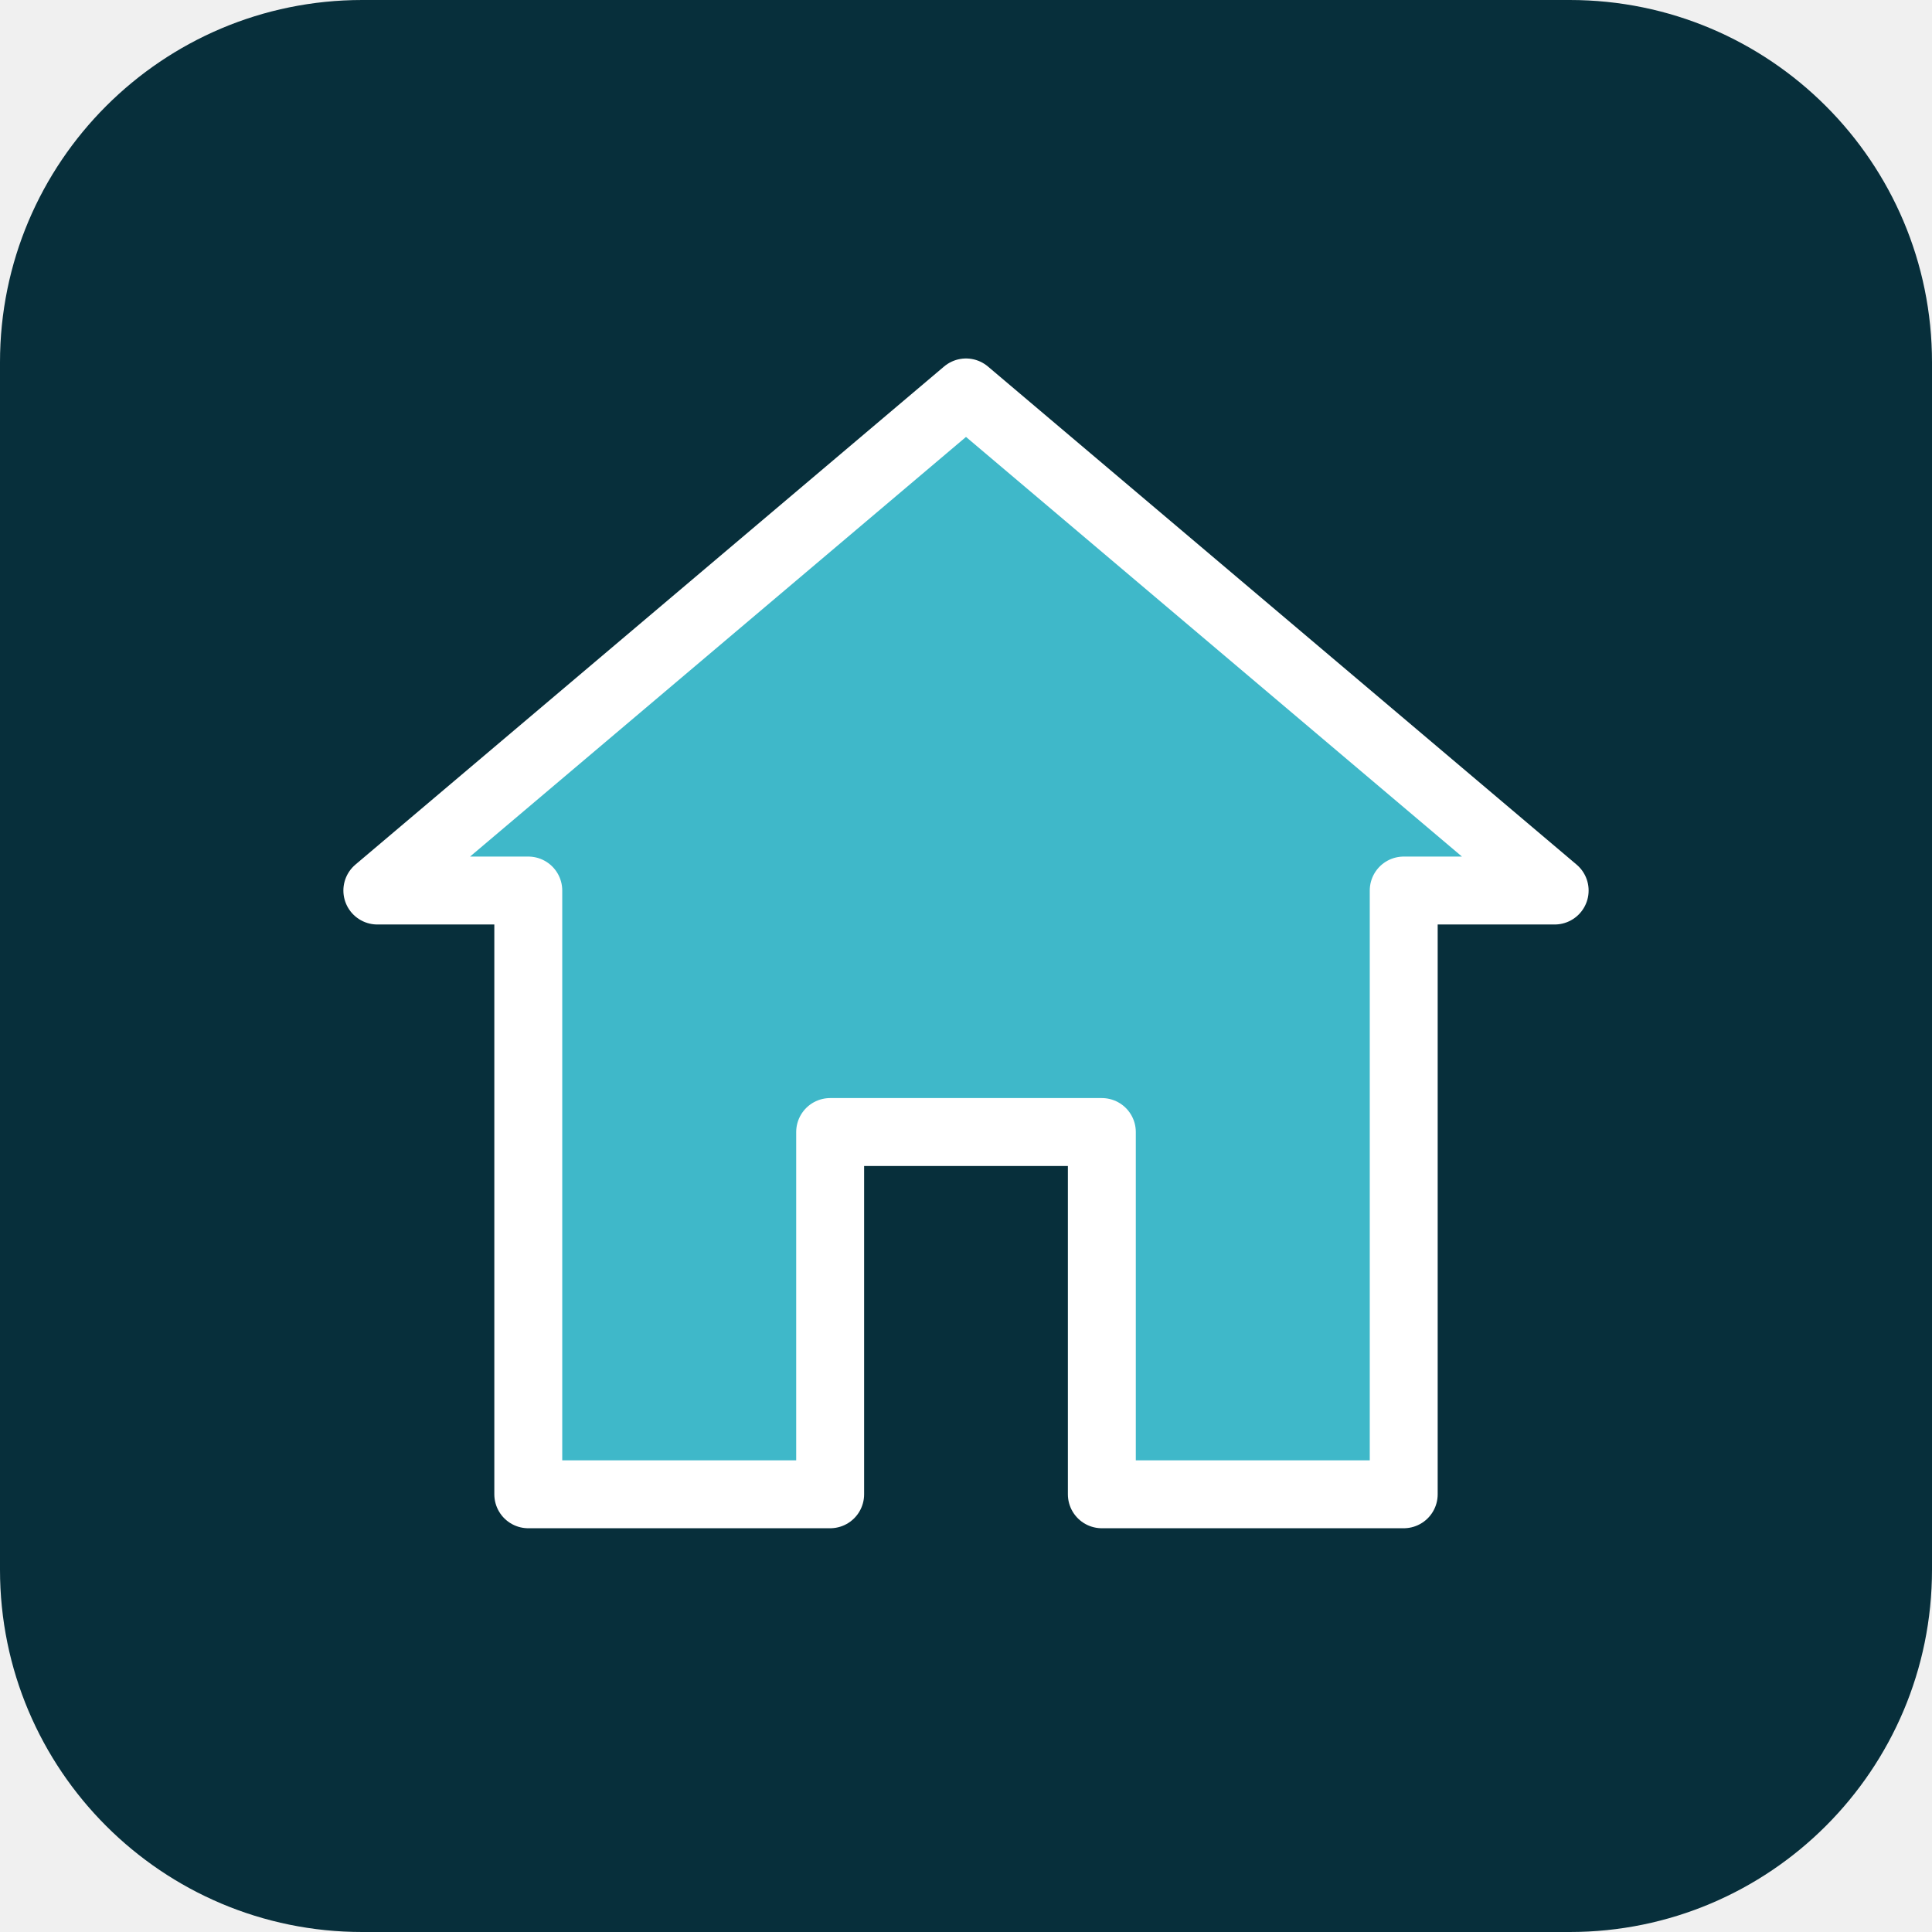
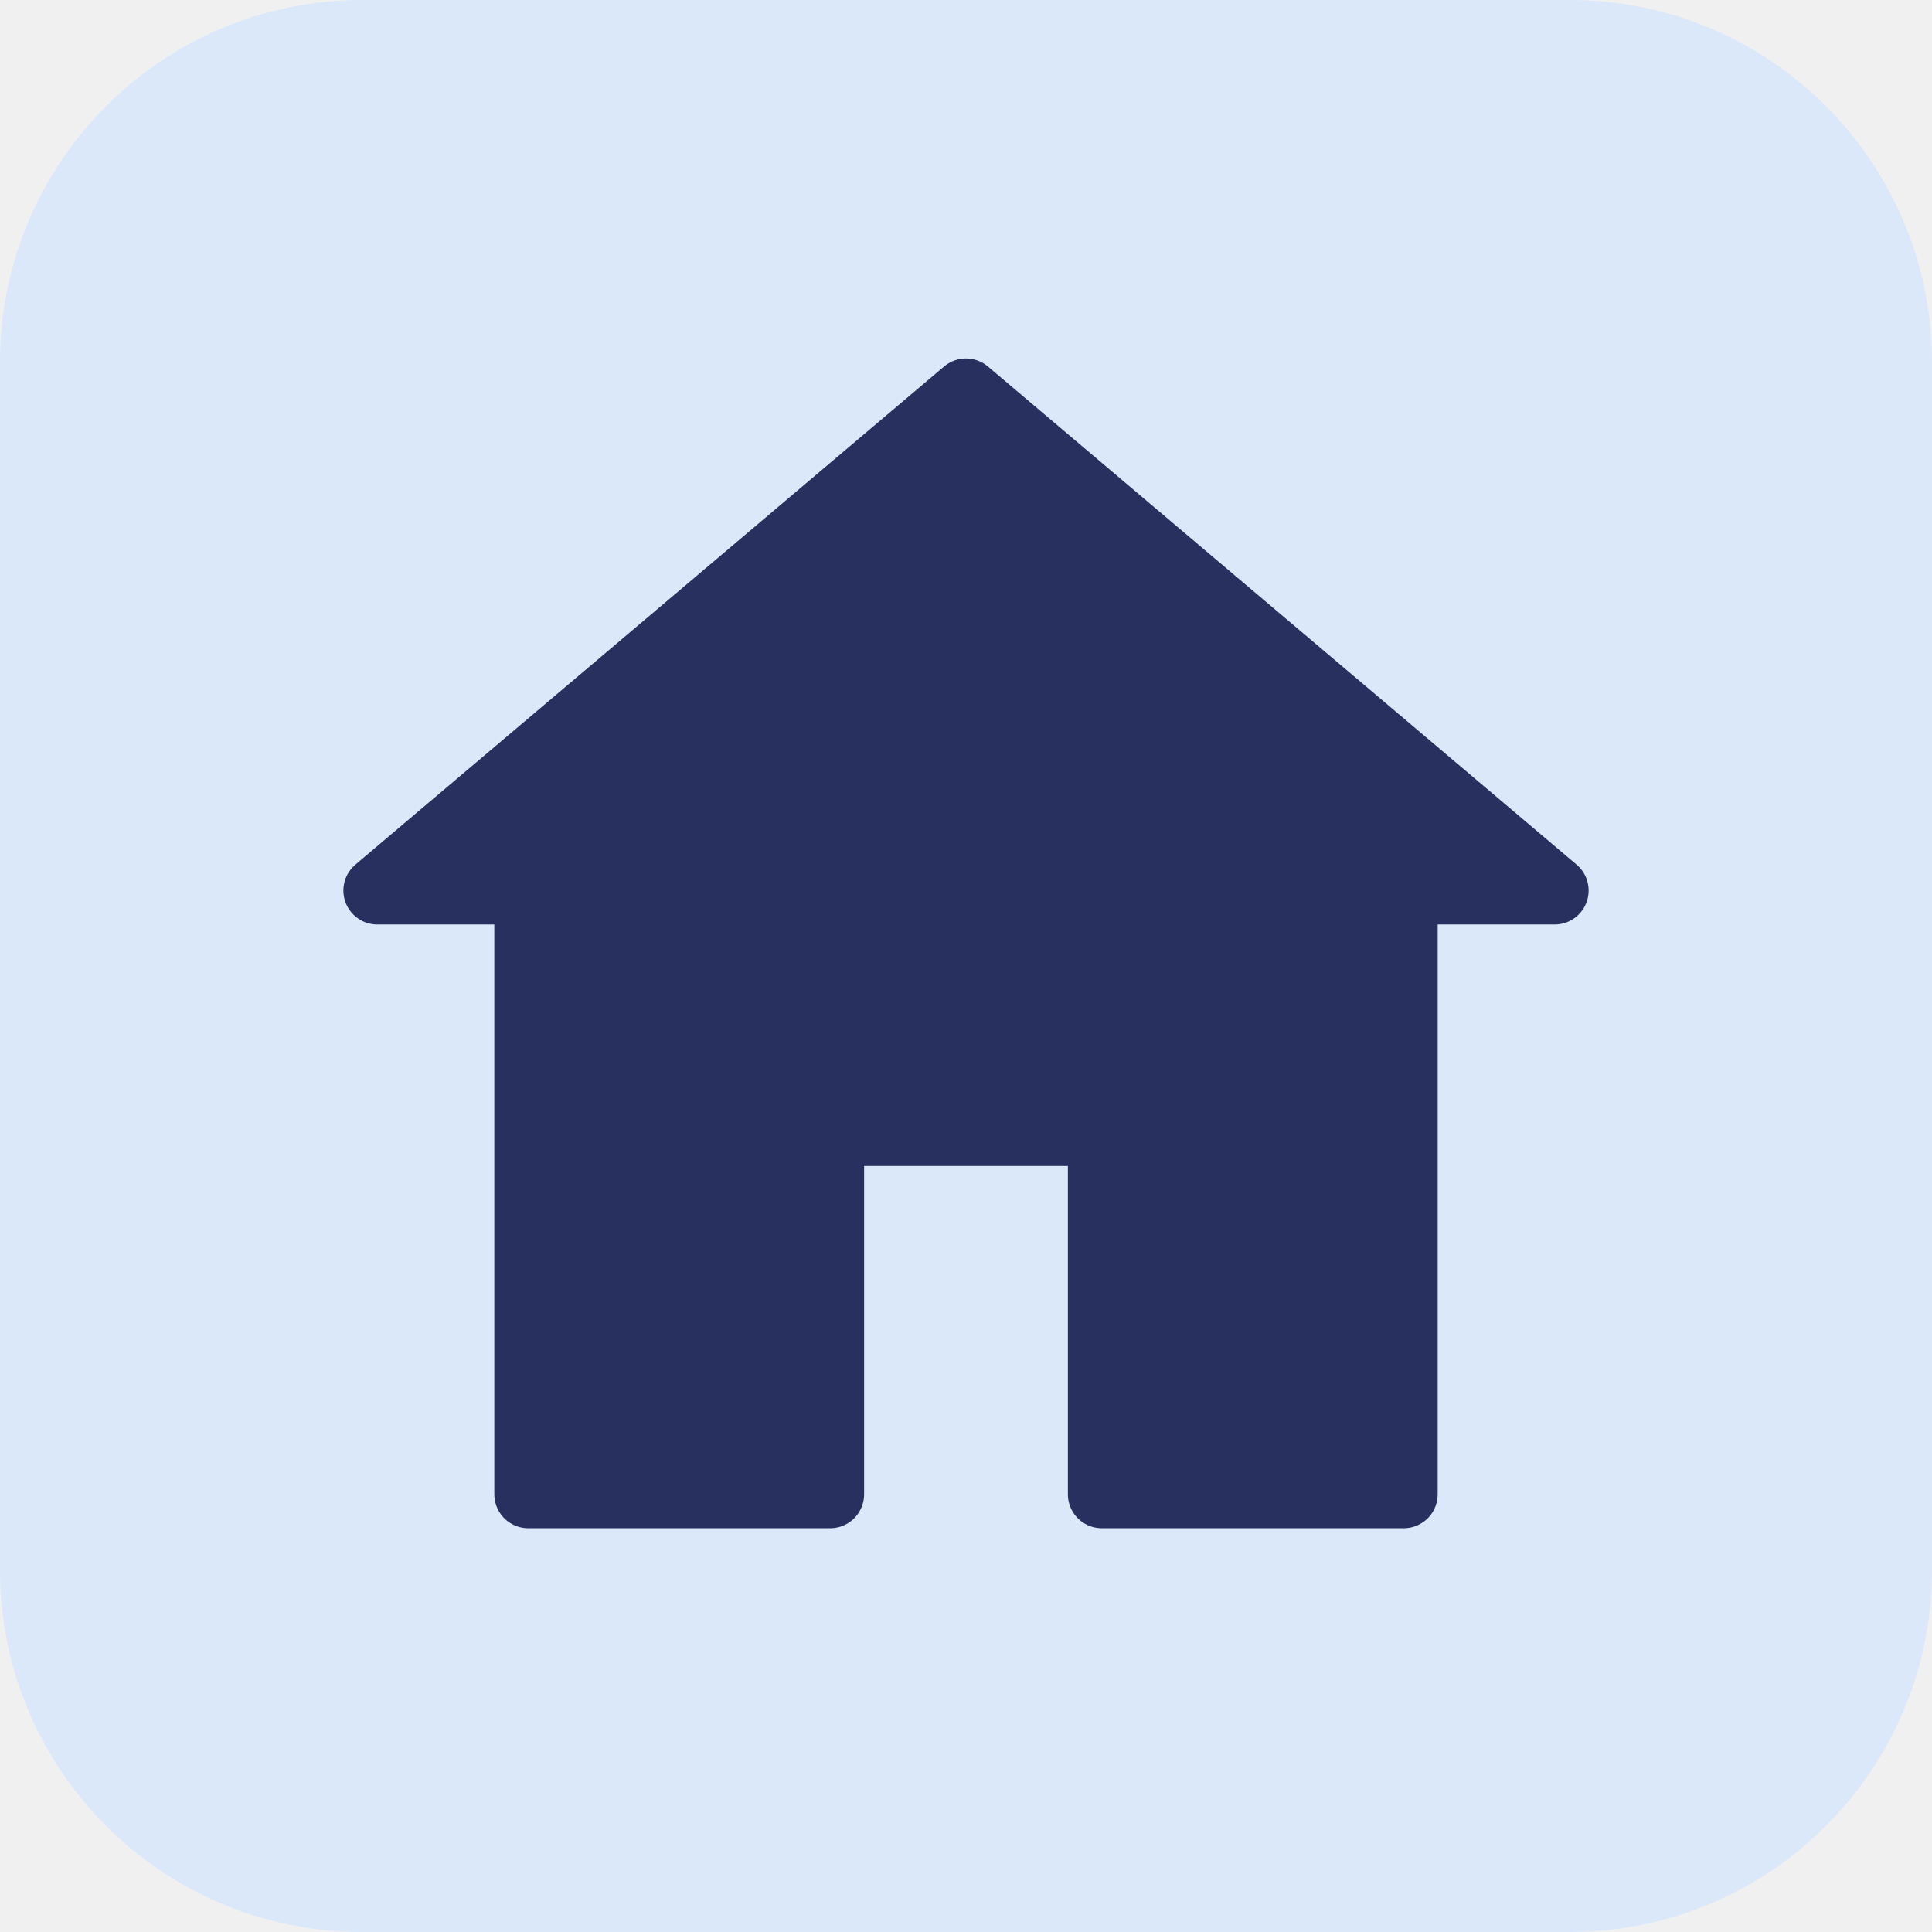
<svg xmlns="http://www.w3.org/2000/svg" viewBox="0 0 512 512">
-   <rect width="512" height="512" rx="96" fill="#072f3b" />
-   <path d="M256 104 L412 236 L372 236 L372 396 L292 396 L292 300 L220 300 L220 396 L140 396 L140 236 L100 236 Z" fill="#3fb8c9" />
-   <path d="M256 104 L412 236 L372 236 L372 396 L292 396 L292 300 L220 300 L220 396 L140 396 L140 236 L100 236 Z" fill="none" stroke="#ffffff" stroke-width="18" stroke-linejoin="round" />
+   <rect width="512" height="512" rx="96" fill="#dbe8fa" />
+   <path d="M256 104 L412 236 L372 236 L372 396 L292 396 L292 300 L220 300 L220 396 L140 396 L140 236 L100 236 Z" fill="#283060" stroke="#283060" stroke-width="18" stroke-linejoin="round" />
</svg>
